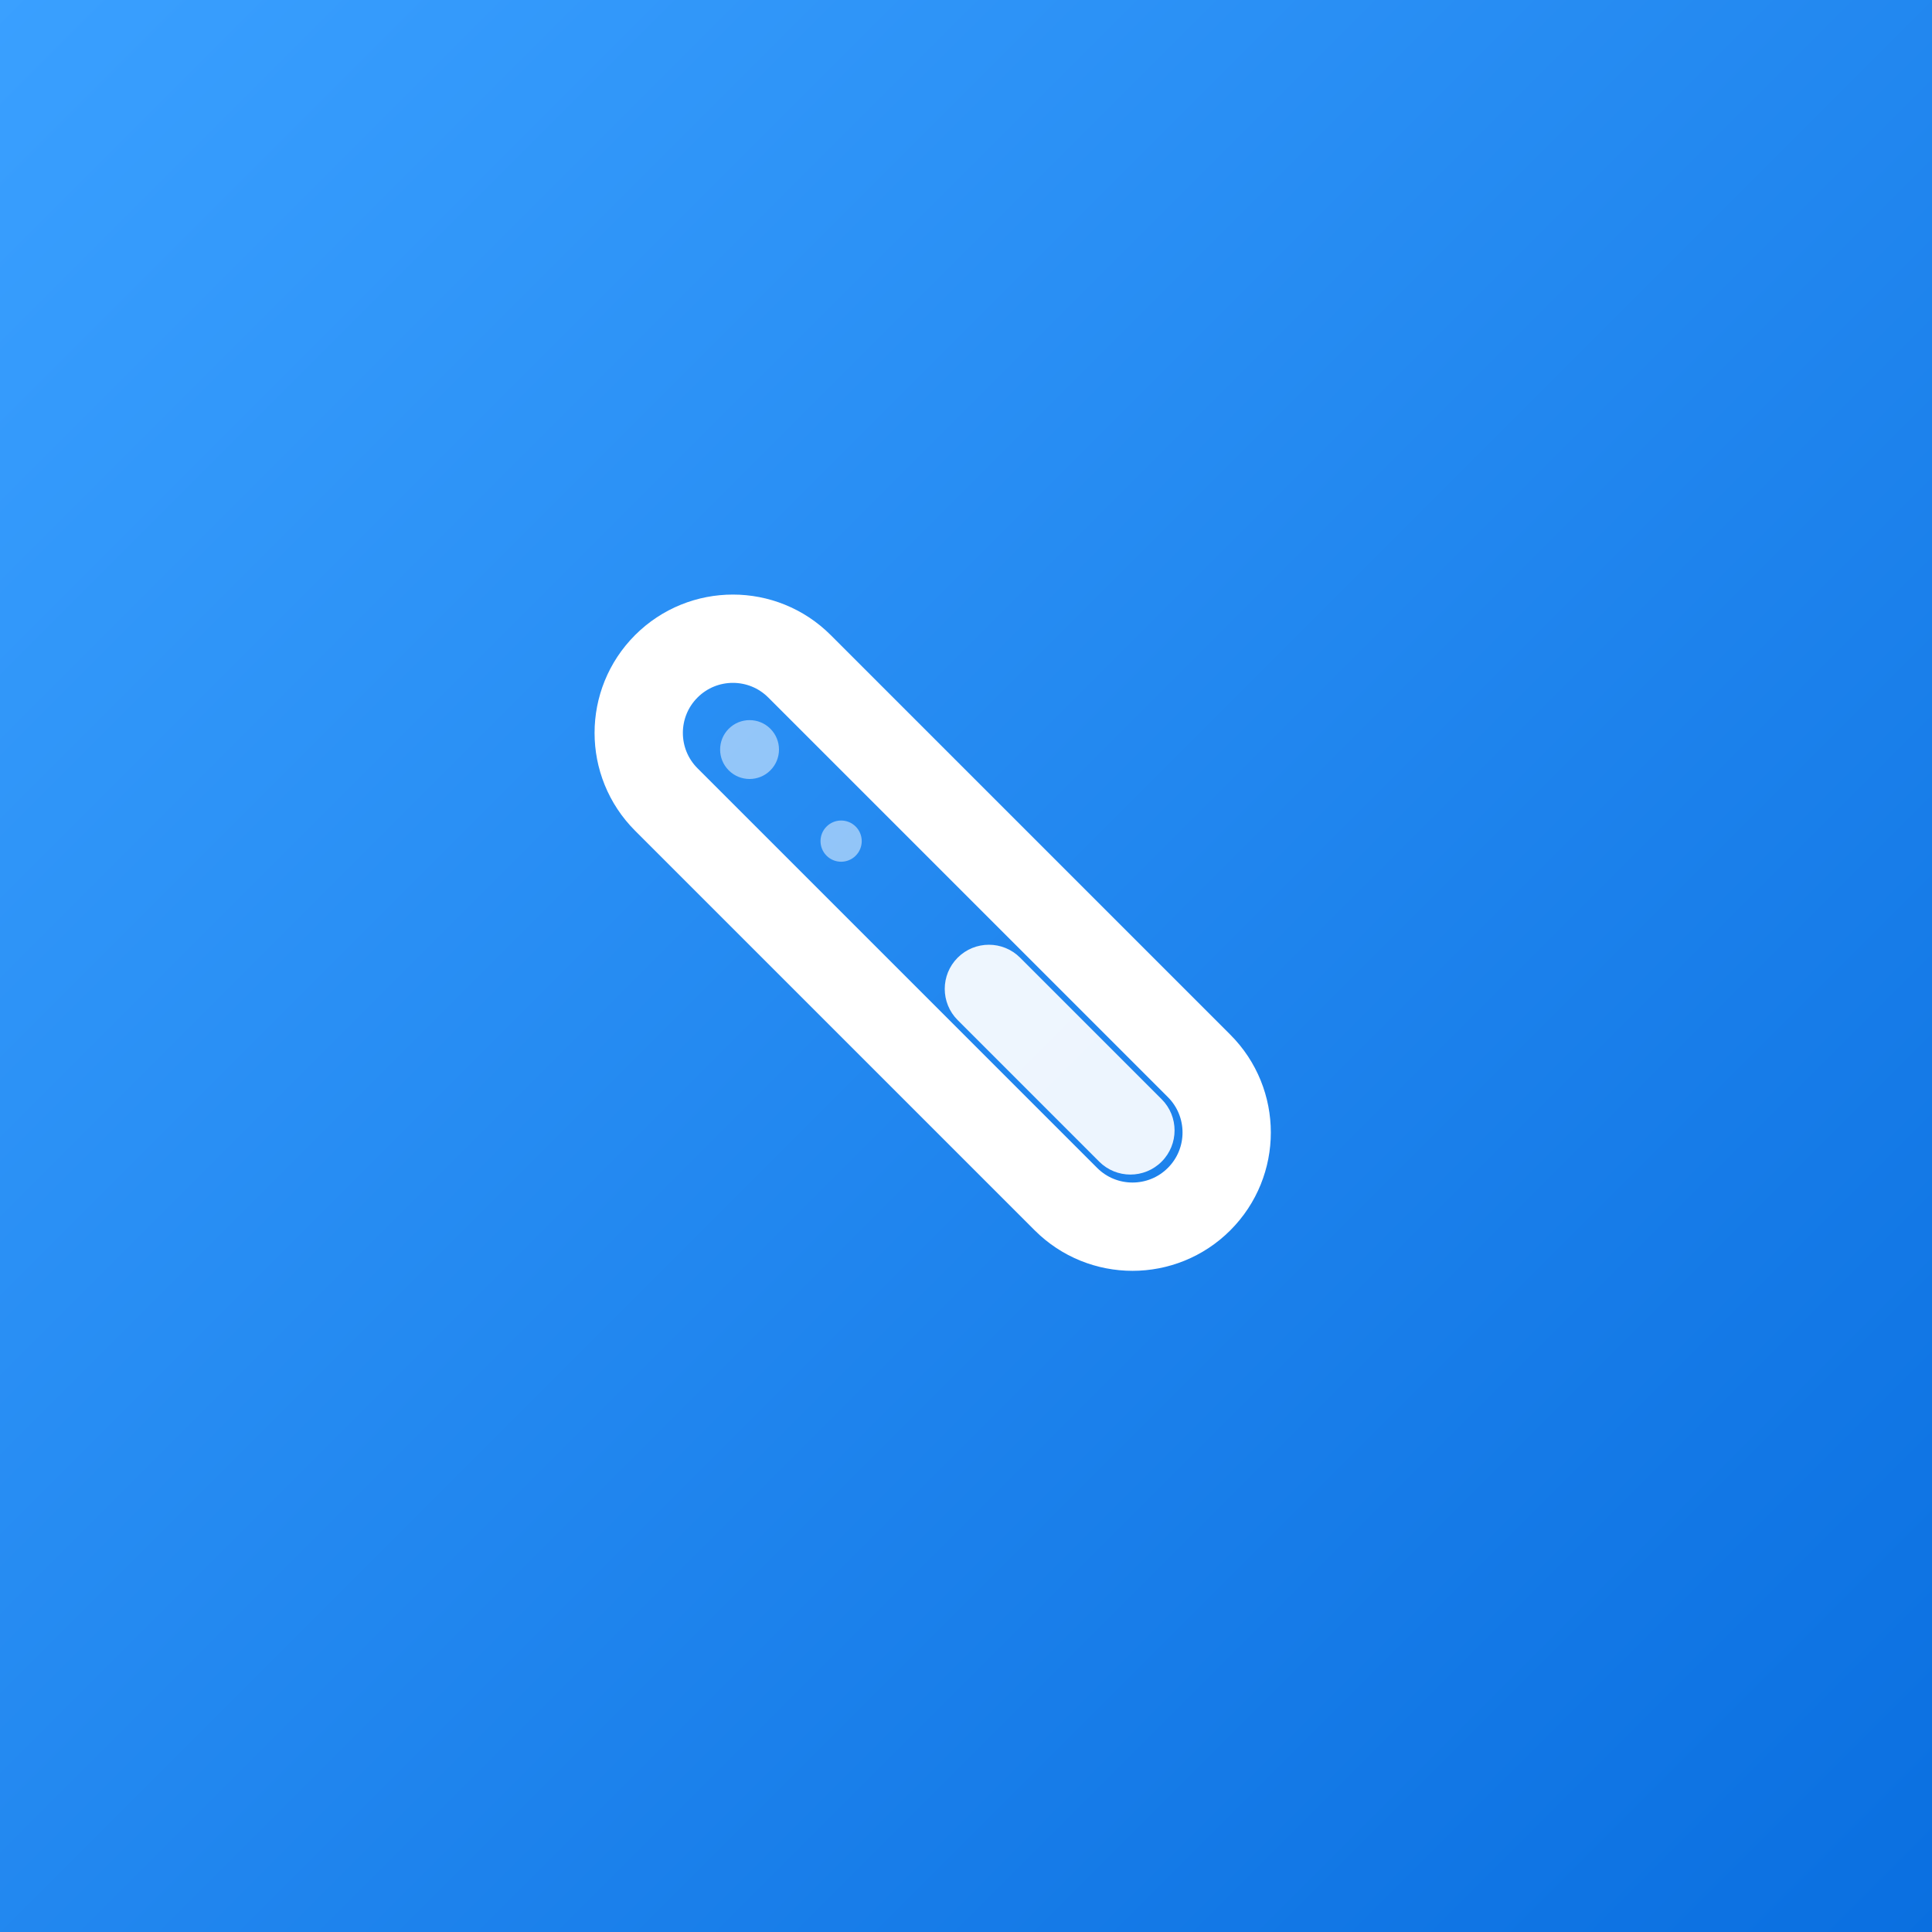
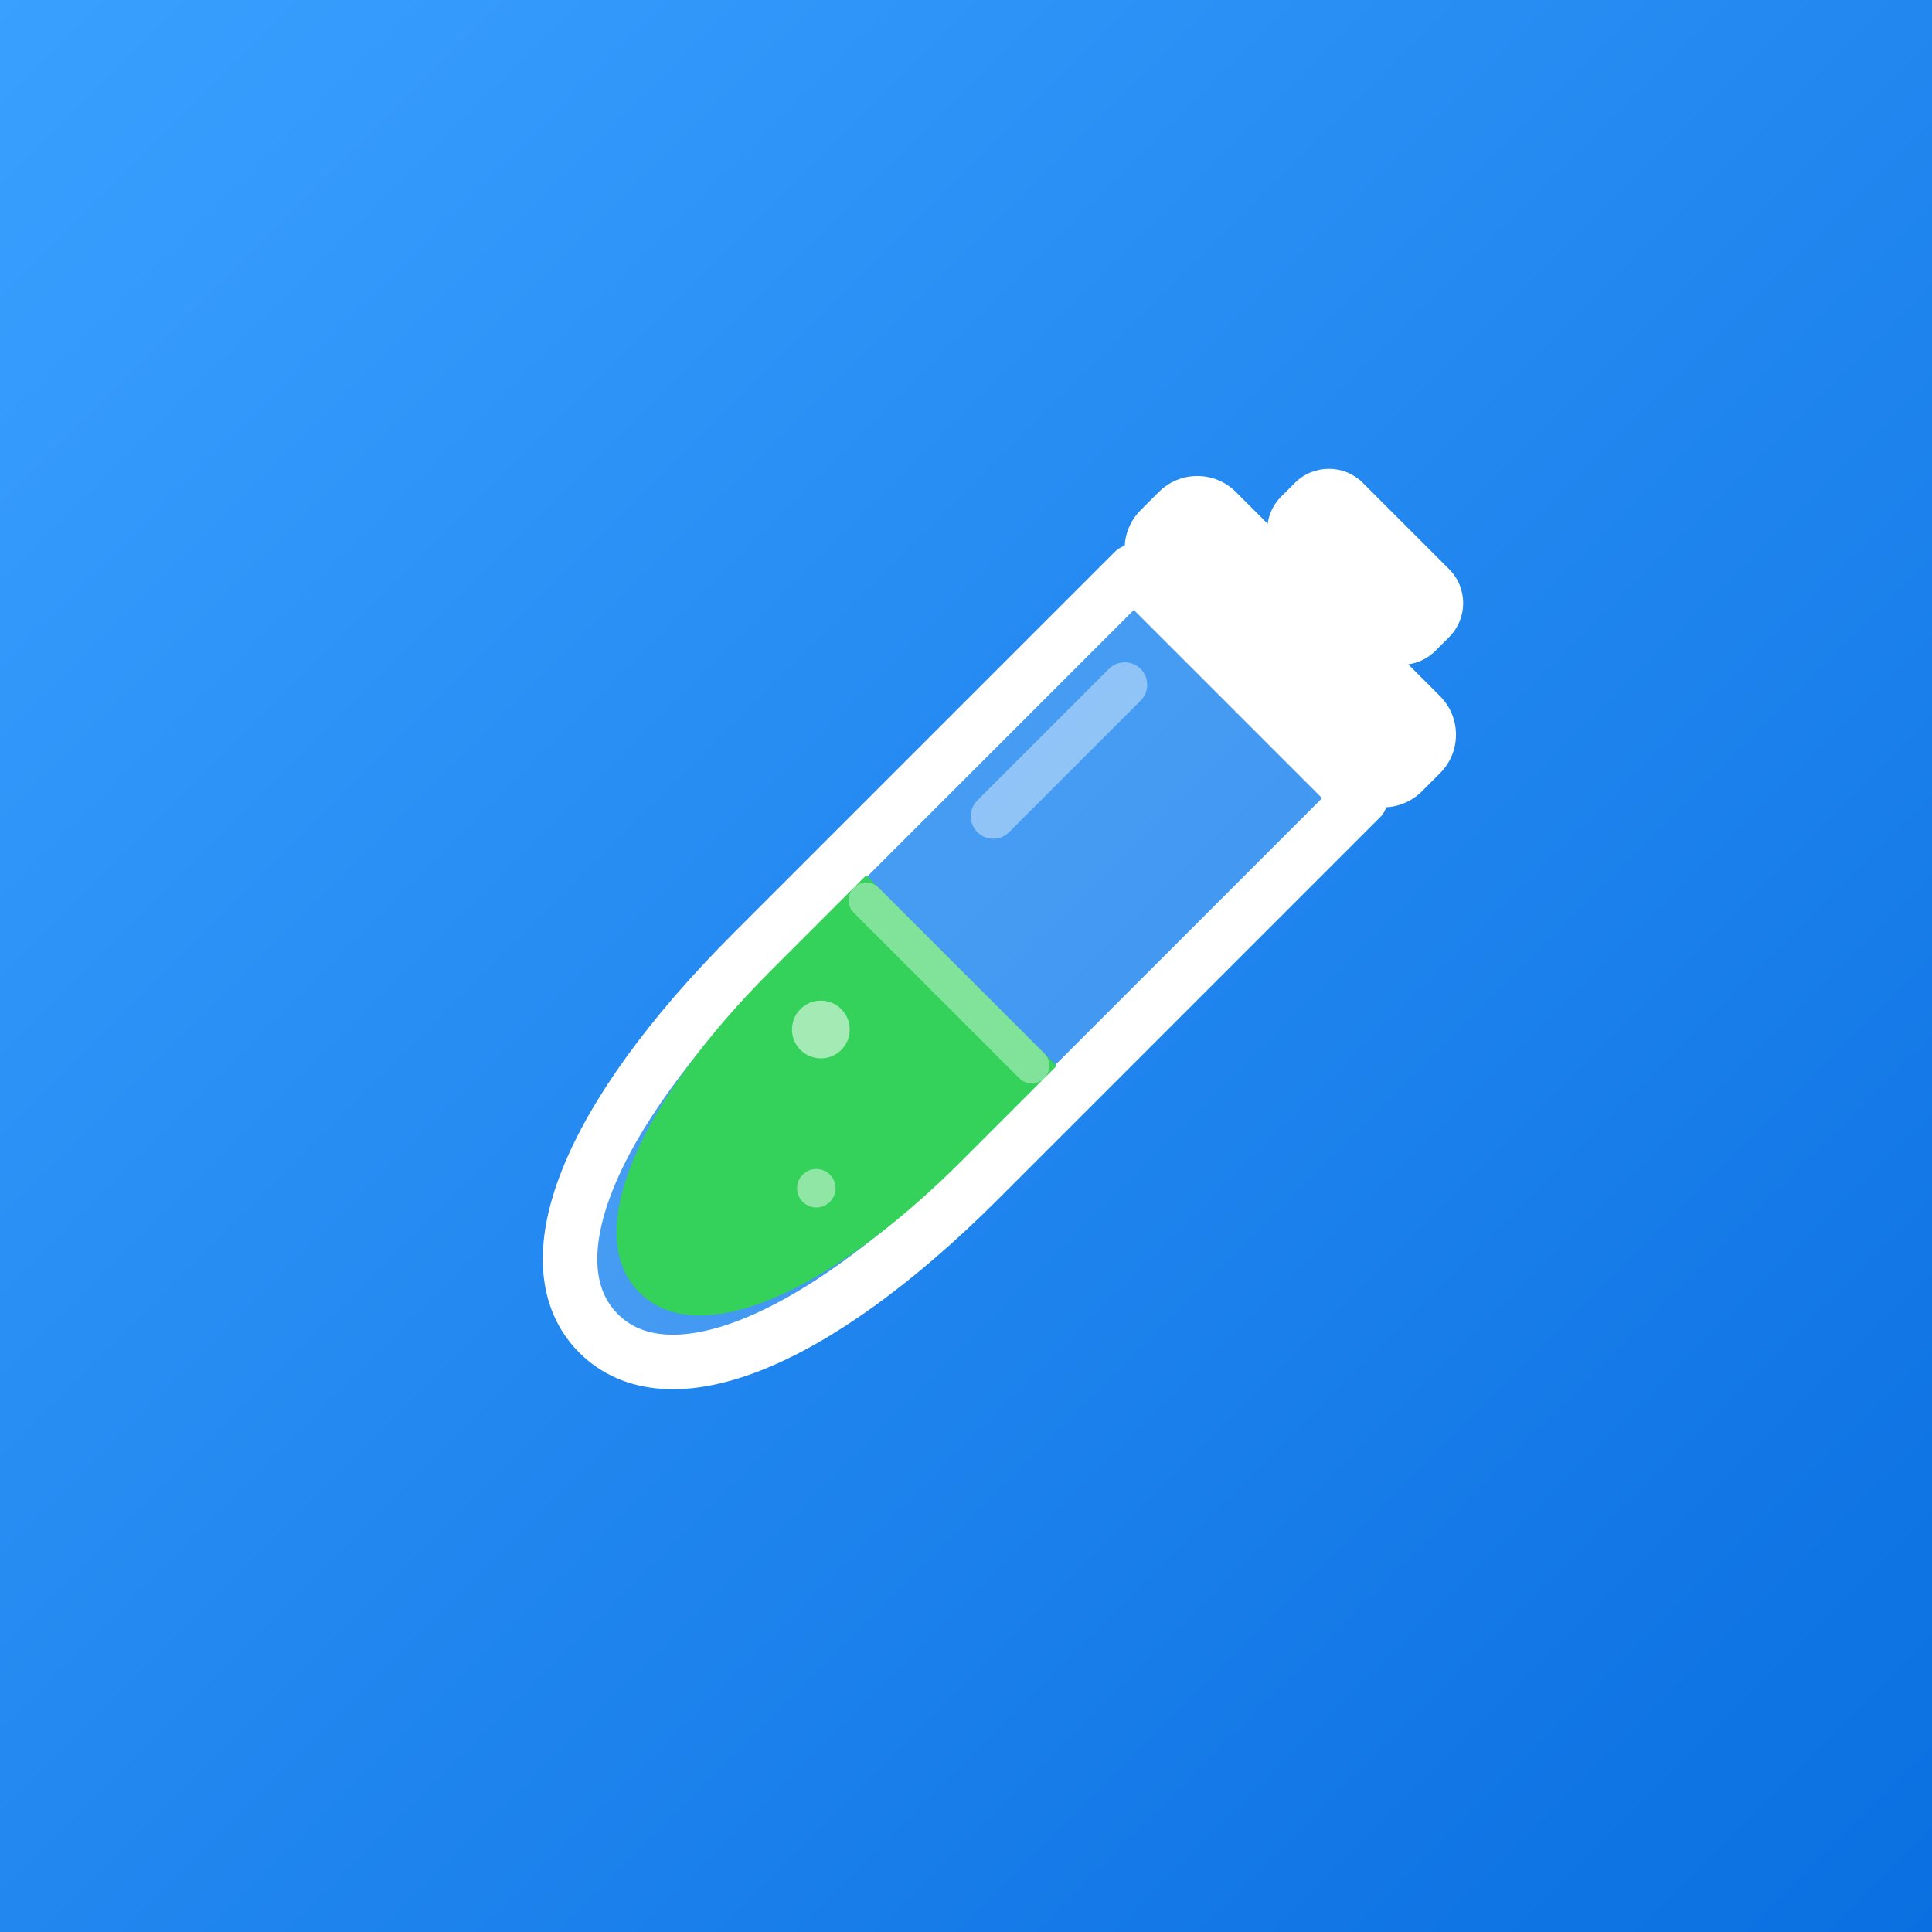
<svg xmlns="http://www.w3.org/2000/svg" viewBox="0 0 512 512">
  <defs>
    <linearGradient id="bg" x1="0" y1="0" x2="1" y2="1">
      <stop offset="0" stop-color="#3aa0ff" />
      <stop offset="1" stop-color="#0a6fe0" />
    </linearGradient>
  </defs>
  <rect width="512" height="512" fill="url(#bg)" />
-   <g transform="rotate(-45 256 256) translate(256 256) scale(.78) translate(-256 -256)">
-     <rect x="224" y="112" width="64" height="256" rx="32" fill="none" stroke="#fff" stroke-width="30" />
-     <rect x="241" y="252" width="30" height="98" rx="15" fill="#fff" opacity=".92" />
-     <circle cx="256" cy="152" r="10" fill="#fff" opacity=".5" />
-     <circle cx="256" cy="196" r="7" fill="#fff" opacity=".5" />
+   <g transform="rotate(45 256 256)">
+     <g transform="translate(256 256) scale(.85) translate(-256 -256)">
+       <rect x="222" y="62" width="68" height="36" rx="15" fill="#fff" />
+       <rect x="194" y="92" width="124" height="42" rx="17" fill="#fff" />
+       <path d="M206 132h100v168c0 74-20 118-50 118s-50-44-50-118Z" fill="rgba(255,255,255,.16)" stroke="#fff" stroke-width="17" stroke-linejoin="round" />
+       <path d="M214 258h84v42c0 58-16 100-42 100s-42-42-42-100Z" fill="#34d15b" />
+       <rect x="214" y="258" width="84" height="11" rx="5.5" fill="#fff" opacity=".38" />
+       <rect x="222" y="152" width="14" height="72" rx="7" fill="#fff" opacity=".4" />
+       <circle cx="238" cy="302" r="9" fill="#fff" opacity=".55" />
+       <circle cx="272" cy="338" r="6" fill="#fff" opacity=".45" />
+     </g>
  </g>
</svg>
